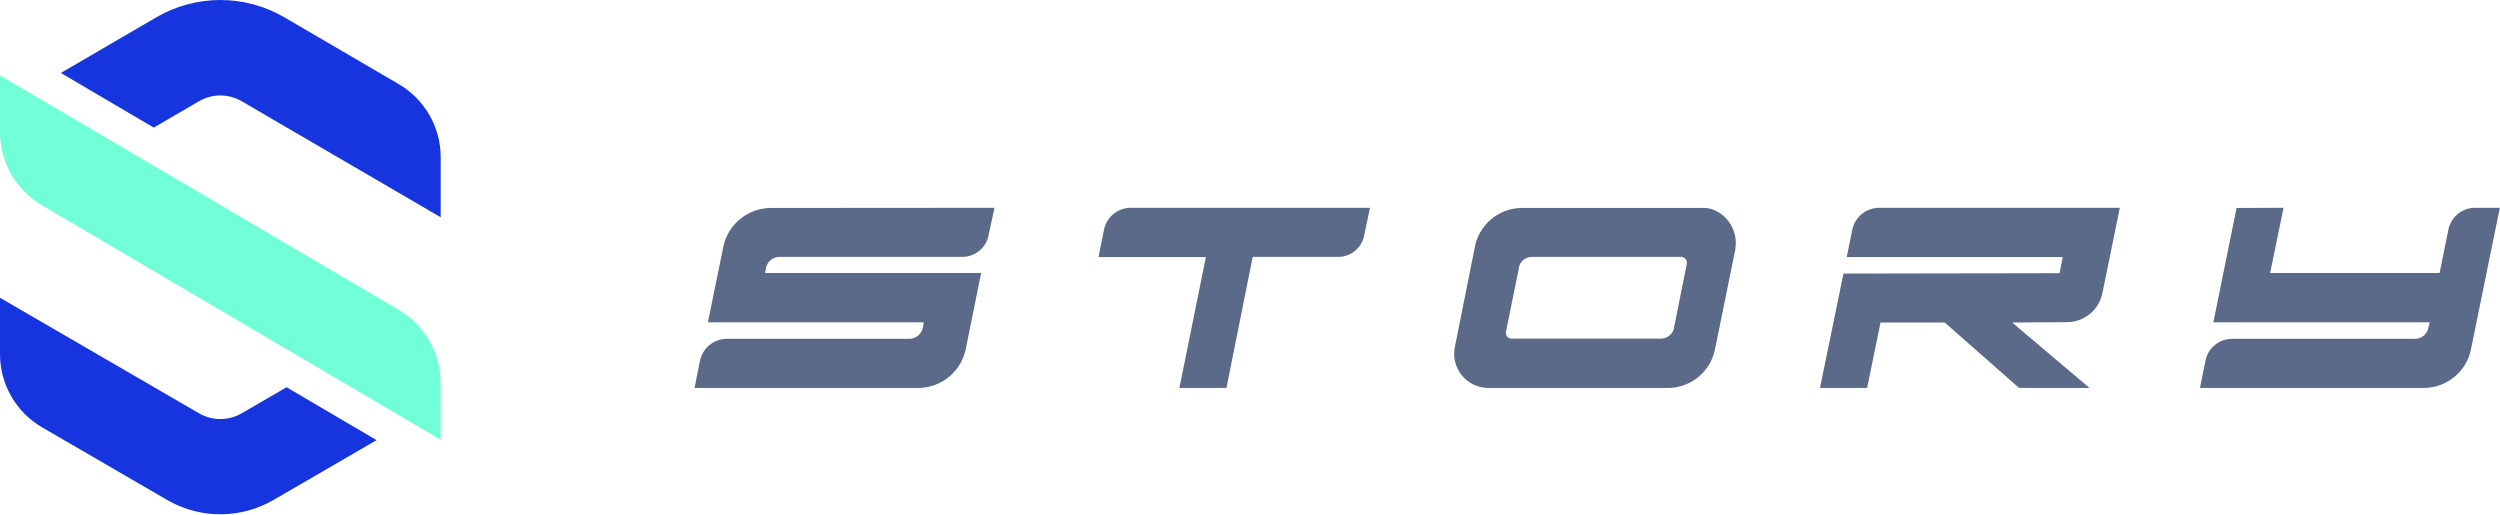
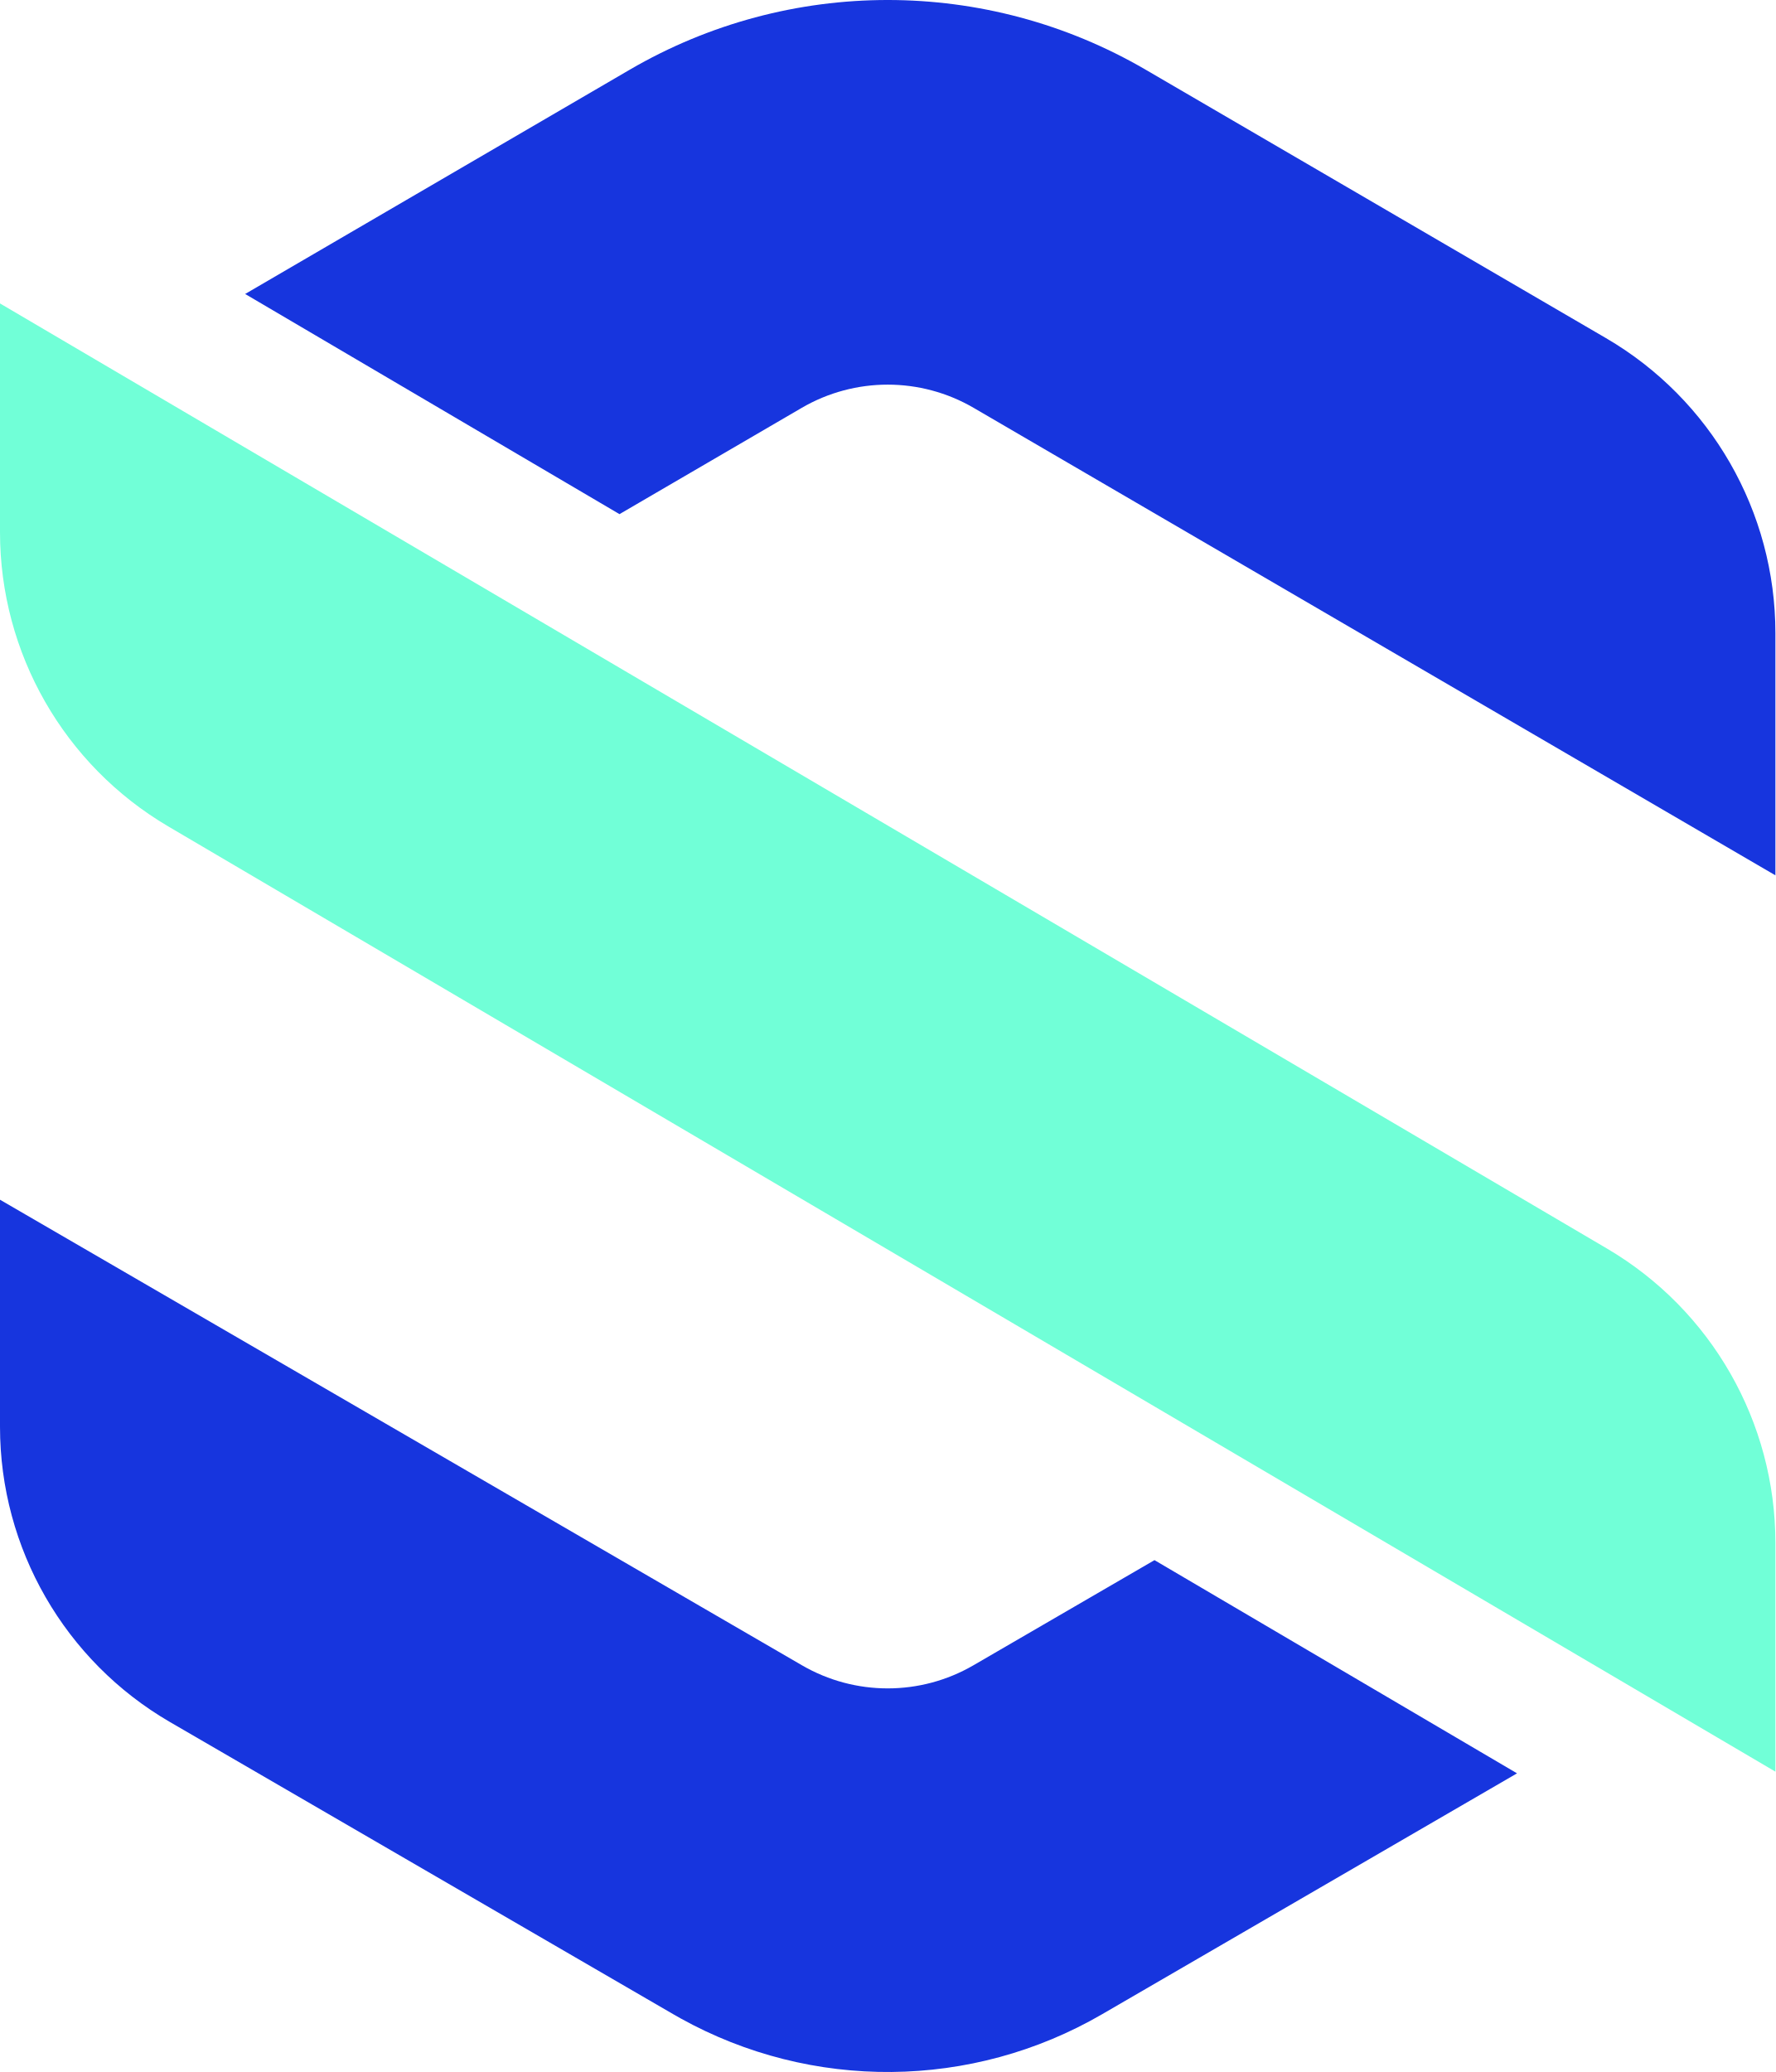
- <svg xmlns="http://www.w3.org/2000/svg" viewBox="0 0 599.29 123.28">
+ <svg xmlns="http://www.w3.org/2000/svg" viewBox="0 0 1000 1166.98">
  <defs>
-     <style>.cls-1{fill:#5c6a89;}.cls-2{fill:#71ffd7;}.cls-2,.cls-3{fill-rule:evenodd;}.cls-3{fill:#1735de;}</style>
+     <style>.cls-1{fill:#71ffd7;}.cls-1,.cls-2{fill-rule:evenodd;}.cls-2{fill:#1735de;}</style>
  </defs>
  <g id="Layer_2" data-name="Layer 2">
    <g id="Layer_1-2" data-name="Layer 1">
-       <path id="Combined-Shape" class="cls-1" d="M238.4,49.81,237,56.28a6.41,6.41,0,0,1-6.47,5.3H186.85a3.28,3.28,0,0,0-3.23,2.69l-.22,1.18h51.79l-3.64,18A11.67,11.67,0,0,1,220.05,93H166.49l1.28-6.4a6.61,6.61,0,0,1,6.46-5.38H218a3.34,3.34,0,0,0,3.23-2.69l.21-1.26H169.69l3.65-17.83a11.67,11.67,0,0,1,11.49-9.59Zm90,0-1.35,6.47a6.36,6.36,0,0,1-6.42,5.3H300.3L294,93H282.72l6.35-31.38H263.33l1.28-6.39A6.55,6.55,0,0,1,271,49.81Zm179.76,0L504,70.16a8.68,8.68,0,0,1-8.65,7.07l-13,.08L500.9,93H484L466.19,77.31h-15.4L447.58,93h-11.3l5.63-27.42,51.79-.09.78-3.87H442.69L444,55.19a6.59,6.59,0,0,1,6.46-5.38Zm39.24,0-3.21,15.64h40.62l2.08-10.26a6.53,6.53,0,0,1,6.46-5.38h5.9l-6.86,33.64A11.57,11.57,0,0,1,580.91,93H527.37l1.29-6.4a6.49,6.49,0,0,1,6.47-5.38H578.9a3.27,3.27,0,0,0,3.23-2.69l.29-1.26H530.58l5.56-27.42Zm-139.18,0c4.72,0,8.55,4.8,7.79,9.6l0,.24-4.84,23.8A11.57,11.57,0,0,1,400.09,93H356.48a8.21,8.21,0,0,1-7.79-9.53l.05-.23,4.76-23.8a11.56,11.56,0,0,1,11.07-9.59h43.69Zm-5.15,11.77h-35.8a3.19,3.19,0,0,0-3.17,2.51l0,.18L361,79.58a1.36,1.36,0,0,0,1.15,1.59h36a3.23,3.23,0,0,0,3.15-2.5l0-.19,3.05-15.23A1.4,1.4,0,0,0,403.11,61.58Z" />
-       <path id="Rectangle" class="cls-2" d="M0,18.05,95.62,74.29a20.31,20.31,0,0,1,10,17.51v13.61h0L10,49.17A20.31,20.31,0,0,1,0,31.66V18.05Z" />
-       <path id="Combined-Shape-2" data-name="Combined-Shape" class="cls-3" d="M68.17,4.15l27.39,16a20.32,20.32,0,0,1,10.08,17.55V52.08L57.94,24.27a10.14,10.14,0,0,0-10.24,0L36.86,30.59,14.59,17.49,37.47,4.15A30.48,30.48,0,0,1,68.17,4.15Z" />
-       <path id="Combined-Shape-3" data-name="Combined-Shape" class="cls-3" d="M0,71.38l47.72,27.7a10.16,10.16,0,0,0,10.2,0h0L68.7,92.83l21.57,12.68-24.7,14.34a25.4,25.4,0,0,1-25.09.23l-.41-.23L10.12,102.46A20.31,20.31,0,0,1,0,84.89H0Z" />
+       <path id="Rectangle" class="cls-1" d="M0,170.9,905.18,703.23A192.31,192.31,0,0,1,1000,869V997.82h0L94.82,465.48A192.3,192.3,0,0,1,0,299.71V170.9Z" />
+       <path id="Combined-Shape" class="cls-2" d="M645.3,39.26,904.56,190.43A192.29,192.29,0,0,1,1000,356.56V493L548.43,229.72a96.15,96.15,0,0,0-96.86,0L348.93,289.57l-210.85-124L354.7,39.26A288.49,288.49,0,0,1,645.3,39.26Z" />
+       <path id="Combined-Shape-2" data-name="Combined-Shape" class="cls-2" d="M0,675.7,451.73,937.93a96.13,96.13,0,0,0,96.54,0h0l102-59.24L854.47,998.77,620.68,1134.49a240.38,240.38,0,0,1-237.49,2.2l-3.87-2.2L95.76,969.89A192.32,192.32,0,0,1,0,803.57H0Z" />
    </g>
  </g>
</svg>
